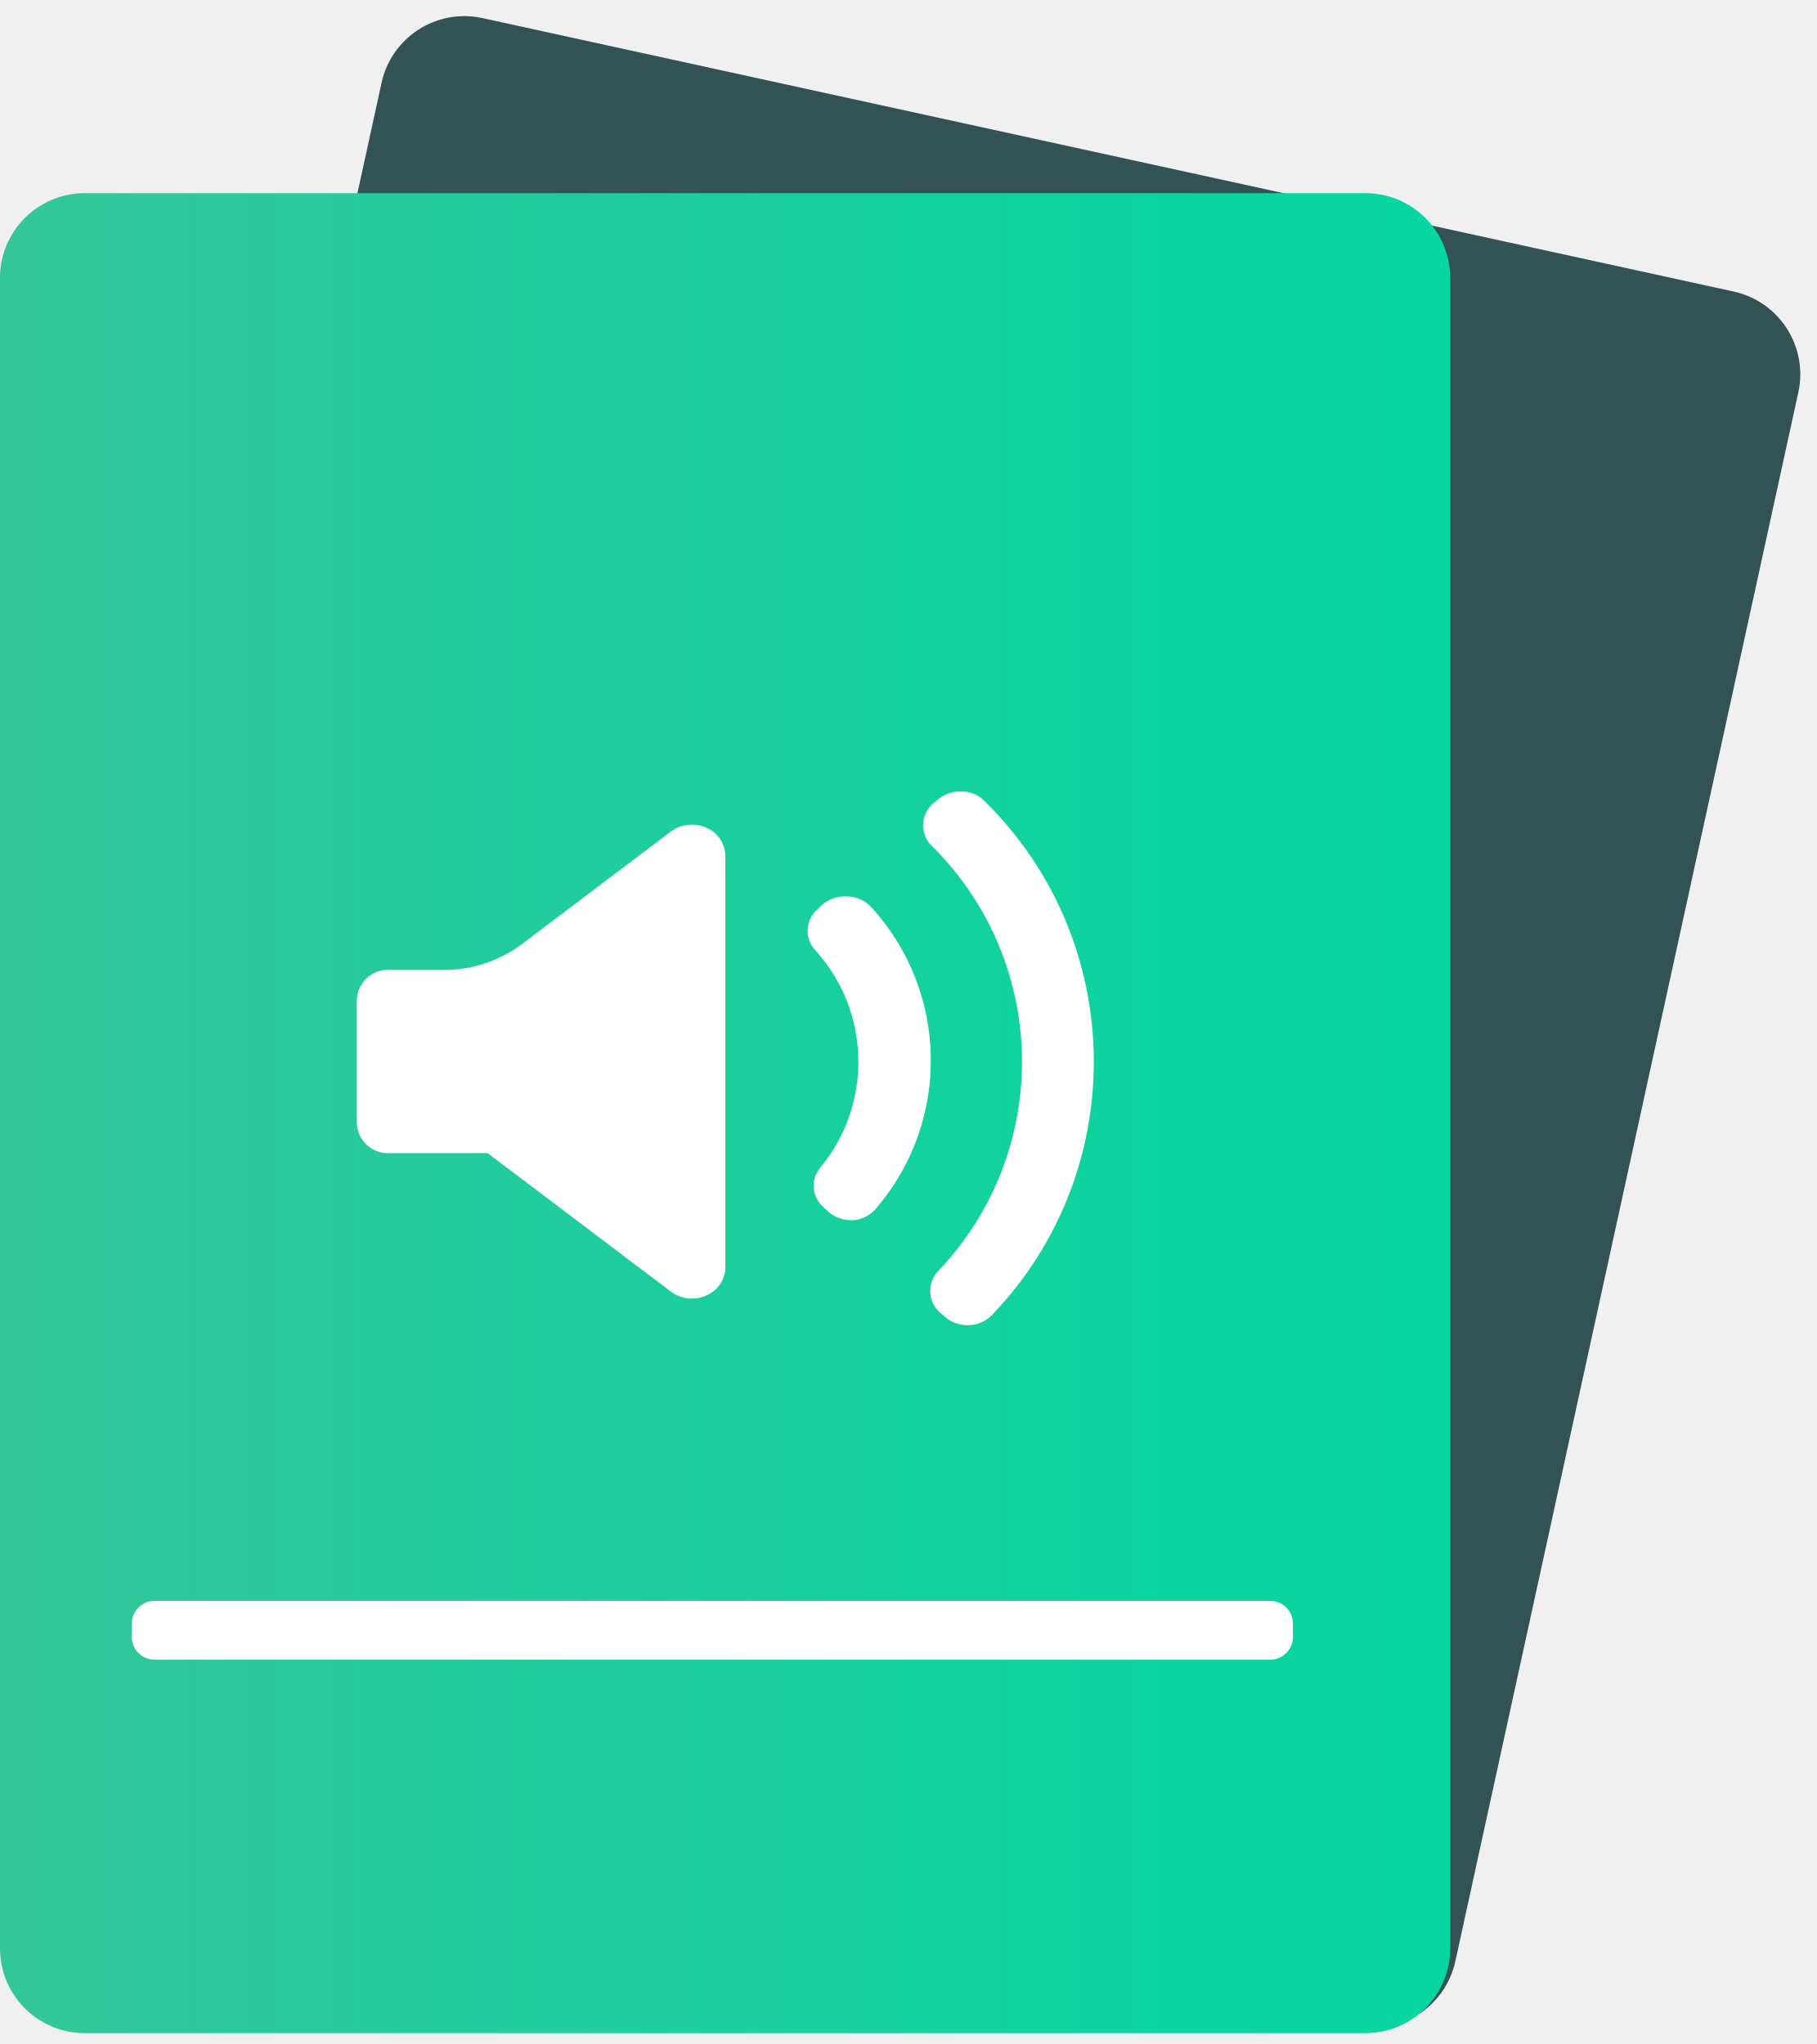
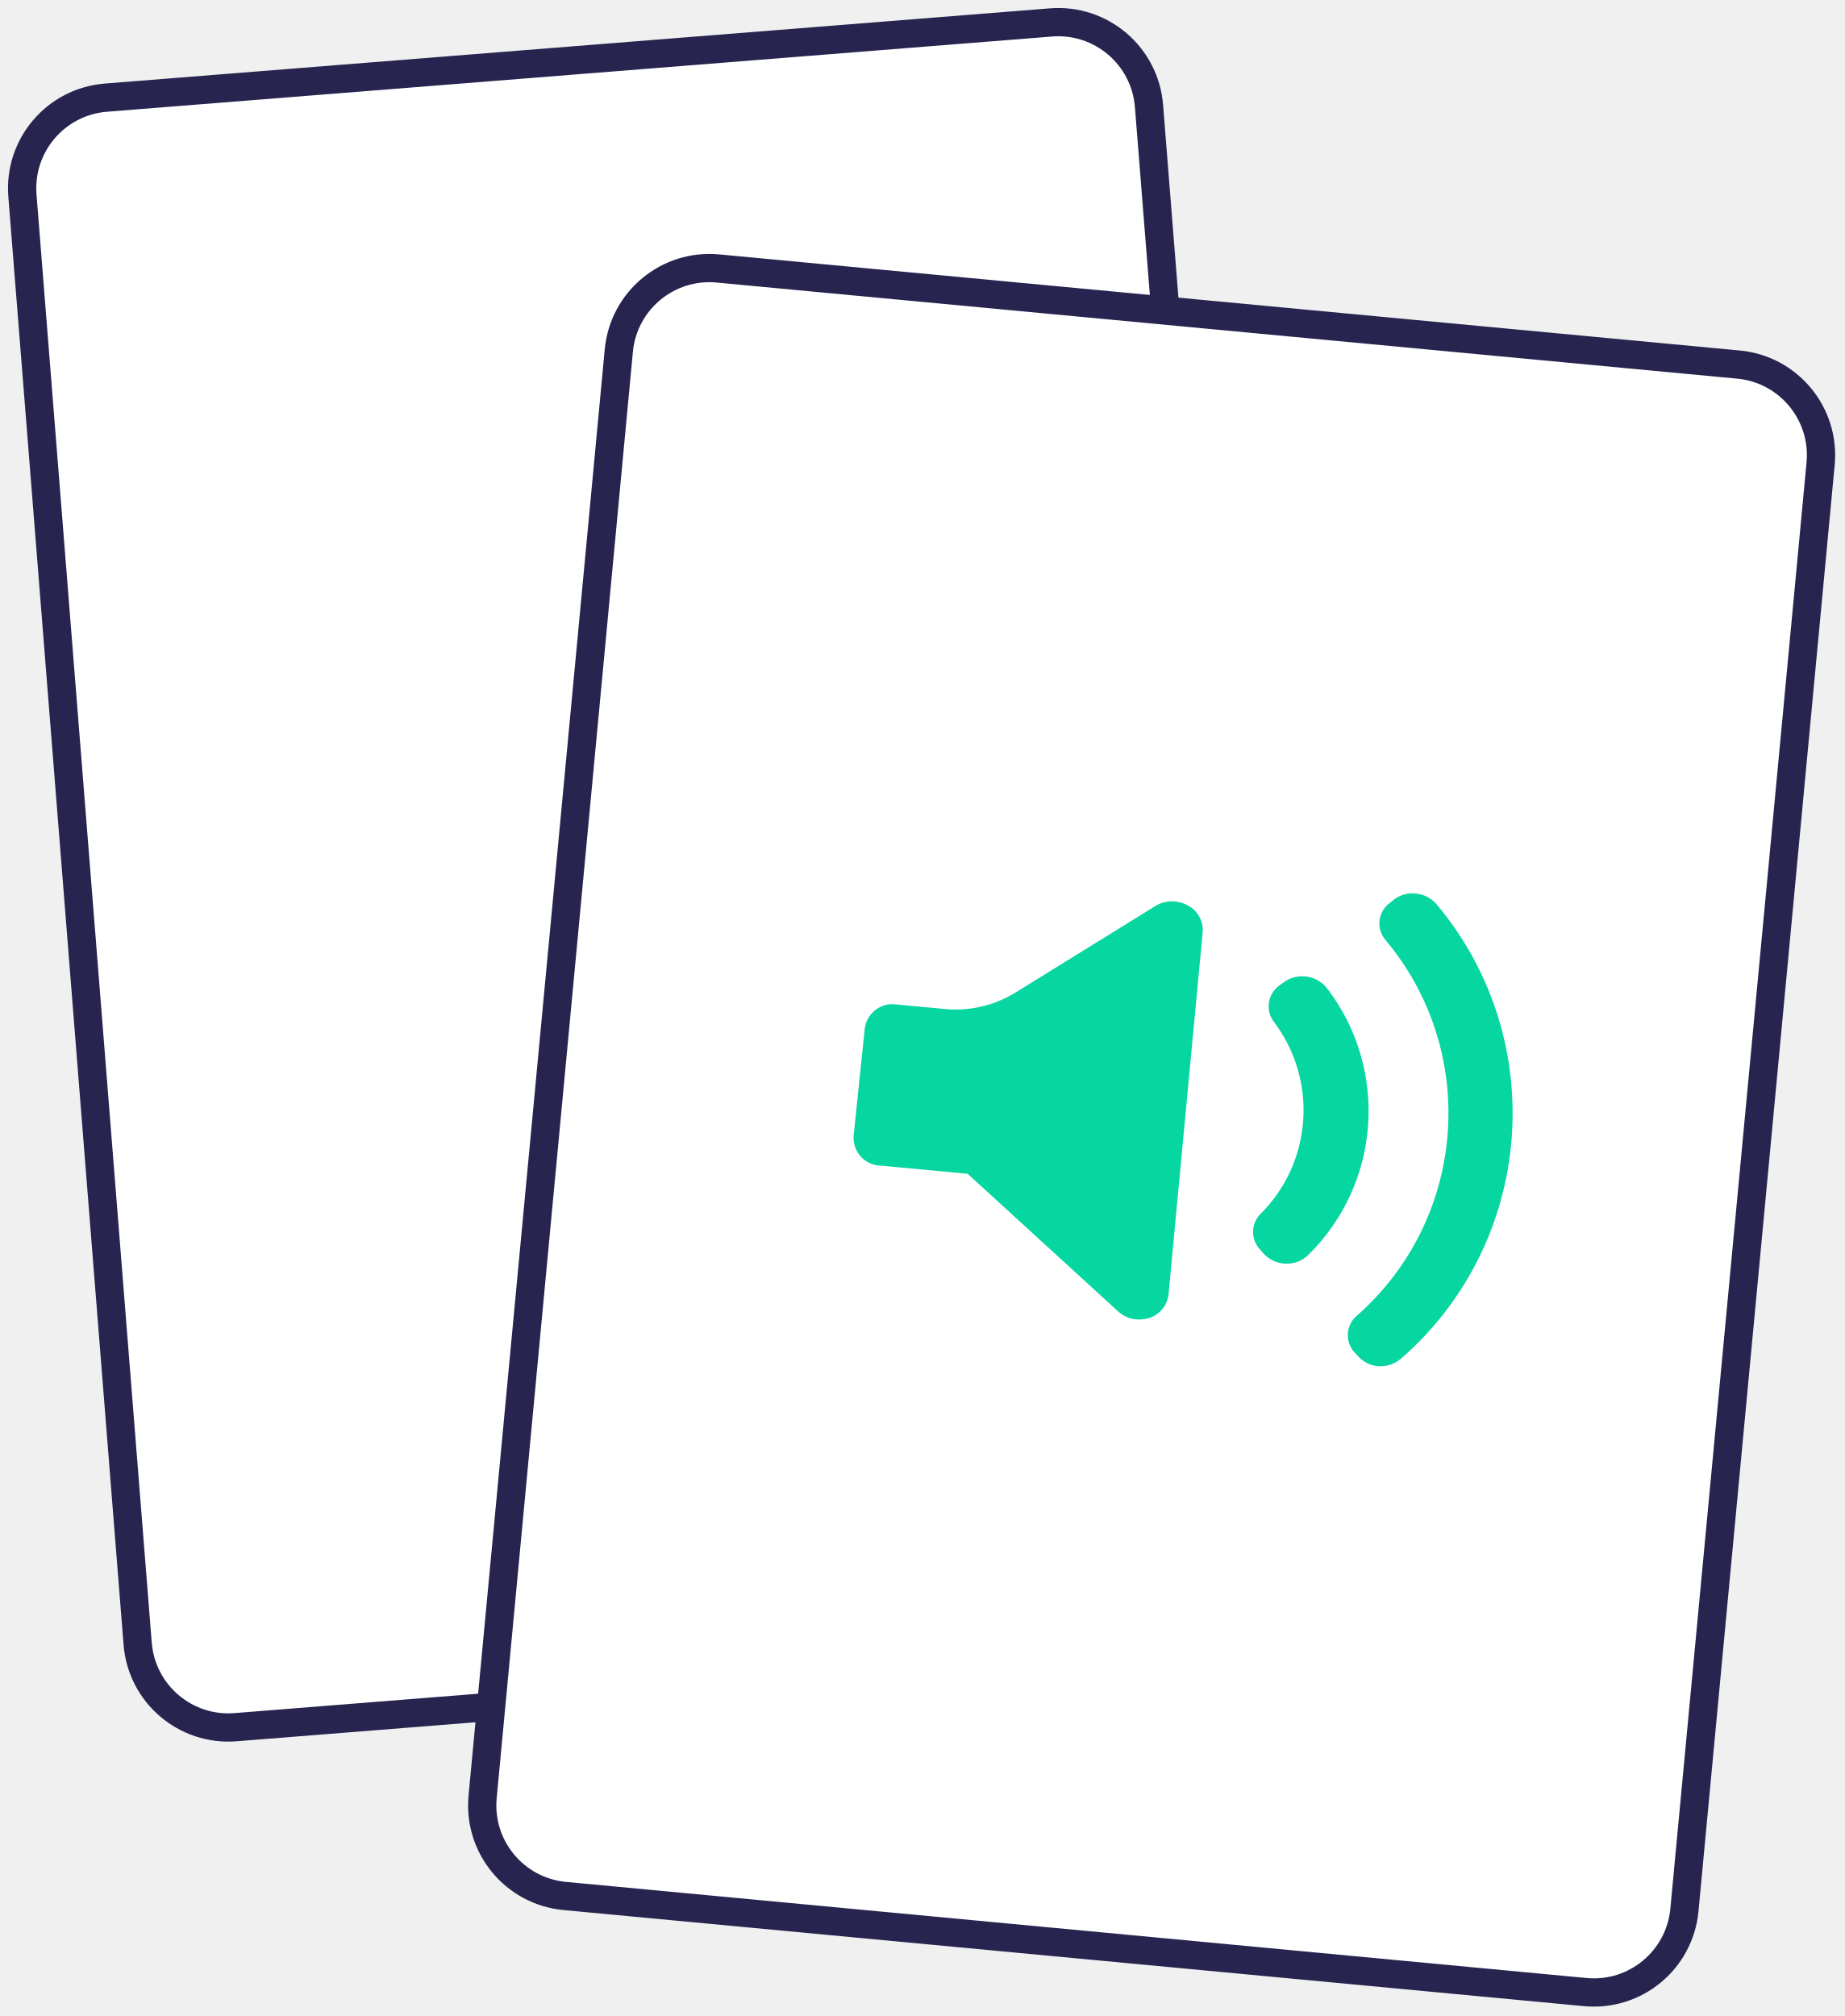
- <svg xmlns="http://www.w3.org/2000/svg" width="72.858" height="82" viewBox="0 0 72.858 82">
-   <defs>
-     <linearGradient id="linear-gradient" y1="0.5" x2="1" y2="0.5" gradientUnits="objectBoundingBox">
-       <stop offset="0" stop-color="#34c699" />
-       <stop offset="0.65" stop-color="#13d29e" />
-       <stop offset="1" stop-color="#06d6a0" />
-     </linearGradient>
-   </defs>
-   <g id="Artboard_16" data-name="Artboard 16" transform="translate(-8.99 -8.834)">
-     <rect id="Rectangle_2108" data-name="Rectangle 2108" width="58.169" height="71.222" rx="3.4" transform="translate(25.021 8.834) rotate(12.33)" fill="#325254" />
-     <rect id="Rectangle_2109" data-name="Rectangle 2109" width="58.169" height="73.815" rx="3.4" transform="translate(8.99 16.583)" fill="url(#linear-gradient)" />
-     <path id="Path_3401" data-name="Path 3401" d="M35.255,53.159a1.247,1.247,0,0,1-.773,1.1,1.321,1.321,0,0,1-.573.125,1.4,1.4,0,0,1-.848-.287l-7.343-5.548H21.8A1.247,1.247,0,0,1,20.47,47.3V42.45A1.247,1.247,0,0,1,21.8,41.2h2.157a5.211,5.211,0,0,0,3.117-1.022l5.984-4.525a1.421,1.421,0,0,1,1.421-.162,1.247,1.247,0,0,1,.773,1.1V53.159Z" transform="translate(2.832 6.546)" fill="#fff" />
-     <path id="Path_3402" data-name="Path 3402" d="M36.839,50.671h-.1a1.434,1.434,0,0,1-.947-.349l-.175-.175a1.122,1.122,0,0,1-.137-1.583,6.657,6.657,0,0,0-.2-8.727,1.134,1.134,0,0,1,.087-1.633l.175-.175a1.421,1.421,0,0,1,1.022-.349,1.346,1.346,0,0,1,.935.4,9.113,9.113,0,0,1,.274,12.055,1.346,1.346,0,0,1-.935.536Z" transform="translate(6.409 7.115)" fill="#fff" />
-     <path id="Path_3403" data-name="Path 3403" d="M41.47,55.292a1.371,1.371,0,0,1-.972.424h0a1.409,1.409,0,0,1-.947-.349l-.187-.162a1.159,1.159,0,0,1-.075-1.658A12.167,12.167,0,0,0,39.052,36.5a1.159,1.159,0,0,1,0-1.683l.187-.15a1.321,1.321,0,0,1,.985-.362,1.247,1.247,0,0,1,.96.411,14.673,14.673,0,0,1,.287,20.57Z" transform="translate(7.326 6.283)" fill="#fff" />
-     <rect id="Rectangle_2110" data-name="Rectangle 2110" width="46.575" height="2.356" rx="0.91" transform="translate(14.276 73.057)" fill="#fff" />
+ <svg xmlns="http://www.w3.org/2000/svg" width="65.277" height="71.344" viewBox="0 0 65.277 71.344">
+   <g id="Artboard_18" data-name="Artboard 18" transform="translate(-8.553 -9.122)">
+     <rect id="Rectangle_2115" data-name="Rectangle 2115" width="39.995" height="57.85" rx="3.22" transform="translate(9.091 12.833) rotate(-4.55)" fill="#fff" stroke="#27244f" stroke-miterlimit="10" stroke-width="1" />
+     <rect id="Rectangle_2116" data-name="Rectangle 2116" width="42.719" height="57.85" rx="3.22" transform="translate(30.755 18.321) rotate(5.38)" fill="#fff" stroke="#27244f" stroke-miterlimit="10" stroke-width="1" />
+     <path id="Path_3408" data-name="Path 3408" d="M50.294,55.367a.987.987,0,0,1-.681.809,1.2,1.2,0,0,1-.454.049,1.066,1.066,0,0,1-.651-.286l-5.32-4.866-3.05-.286a.987.987,0,0,1-.987-1.046l.395-3.8a.987.987,0,0,1,1.135-.859l1.678.158a4.027,4.027,0,0,0,2.507-.572l4.994-3.089a1.145,1.145,0,0,1,1.125,0,.987.987,0,0,1,.523.918Z" transform="translate(-0.39 -0.412)" fill="#06d6a0" />
+     <path id="Path_3409" data-name="Path 3409" d="M54.645,54.286h-.079a1.105,1.105,0,0,1-.711-.345l-.128-.148a.9.9,0,0,1,0-1.254,5.182,5.182,0,0,0,.474-6.82.908.908,0,0,1,.2-1.273l.148-.109a1.115,1.115,0,0,1,1.55.217,7.146,7.146,0,0,1-.671,9.426,1.056,1.056,0,0,1-.78.306Z" transform="translate(-0.575 -0.447)" fill="#06d6a0" />
+     <path id="Path_3410" data-name="Path 3410" d="M58.745,57.614a1.115,1.115,0,0,1-.79.267h0a1.066,1.066,0,0,1-.711-.345l-.128-.138a.9.9,0,0,1,.059-1.293,9.545,9.545,0,0,0,1.017-13.325.9.9,0,0,1,.168-1.3l.148-.118a1.076,1.076,0,0,1,.8-.207,1.1,1.1,0,0,1,.721.395,11.519,11.519,0,0,1-1.283,16.069Z" transform="translate(-0.619 -0.408)" fill="#06d6a0" />
  </g>
</svg>
